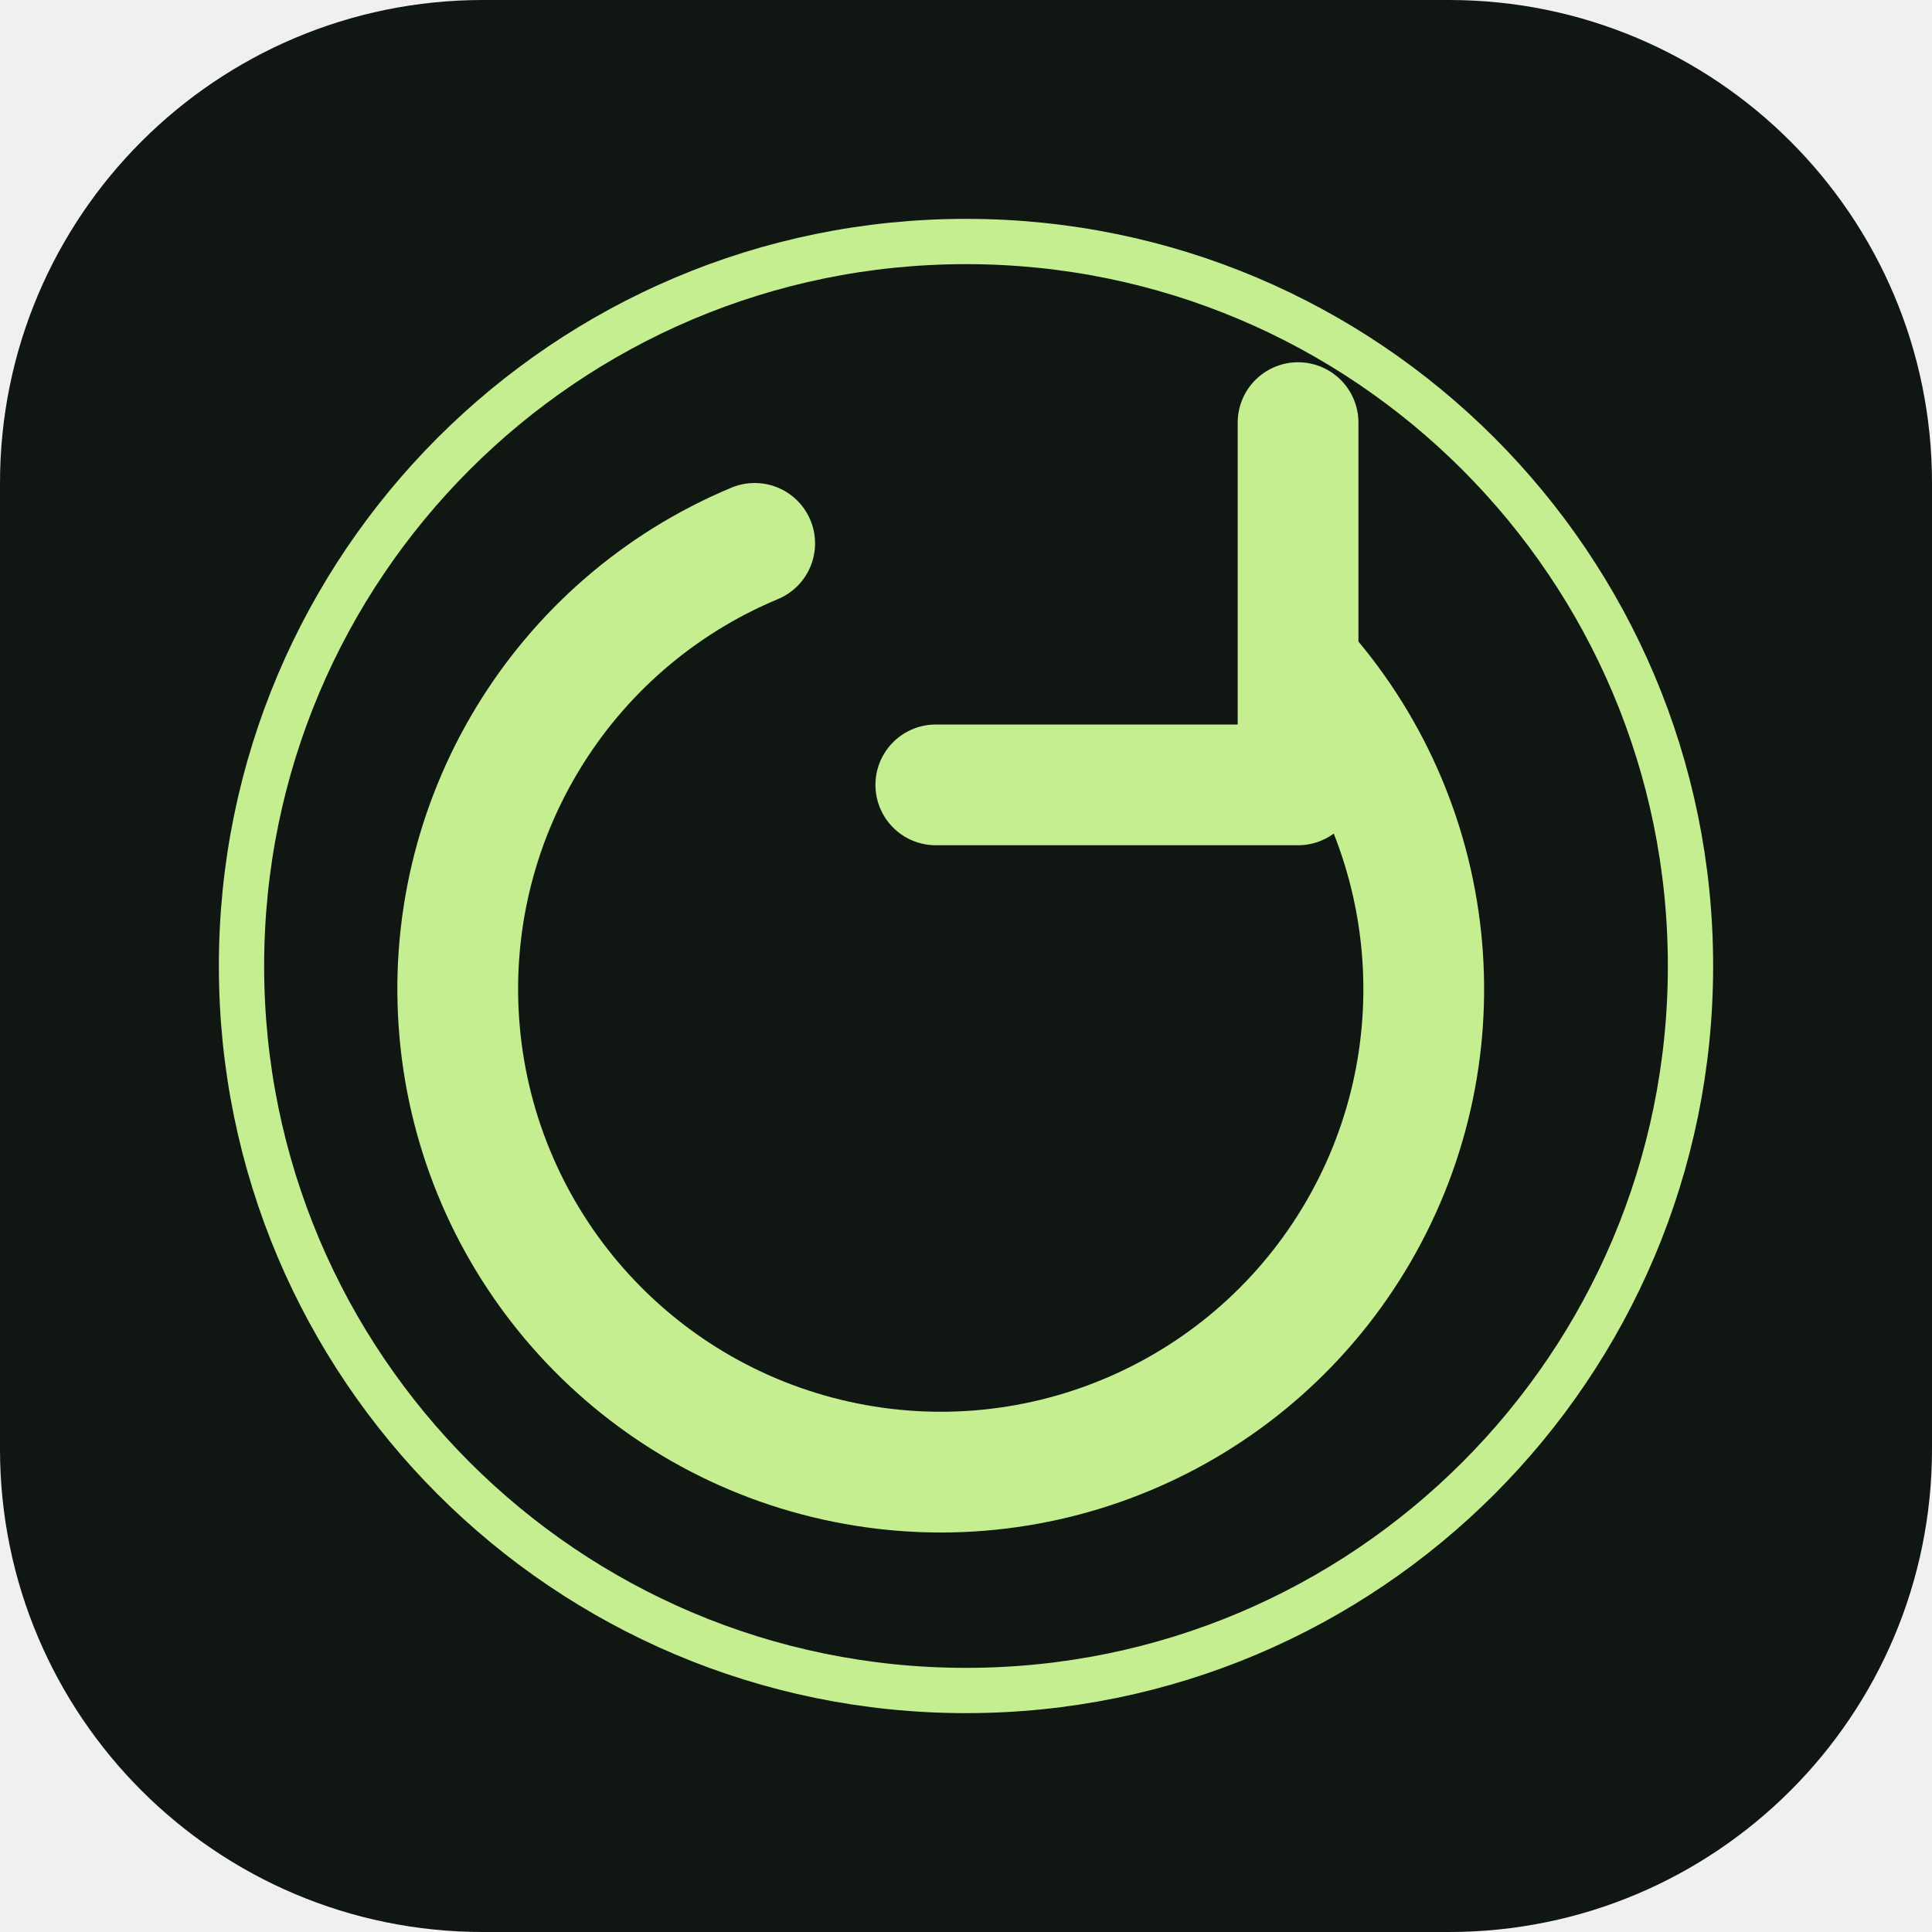
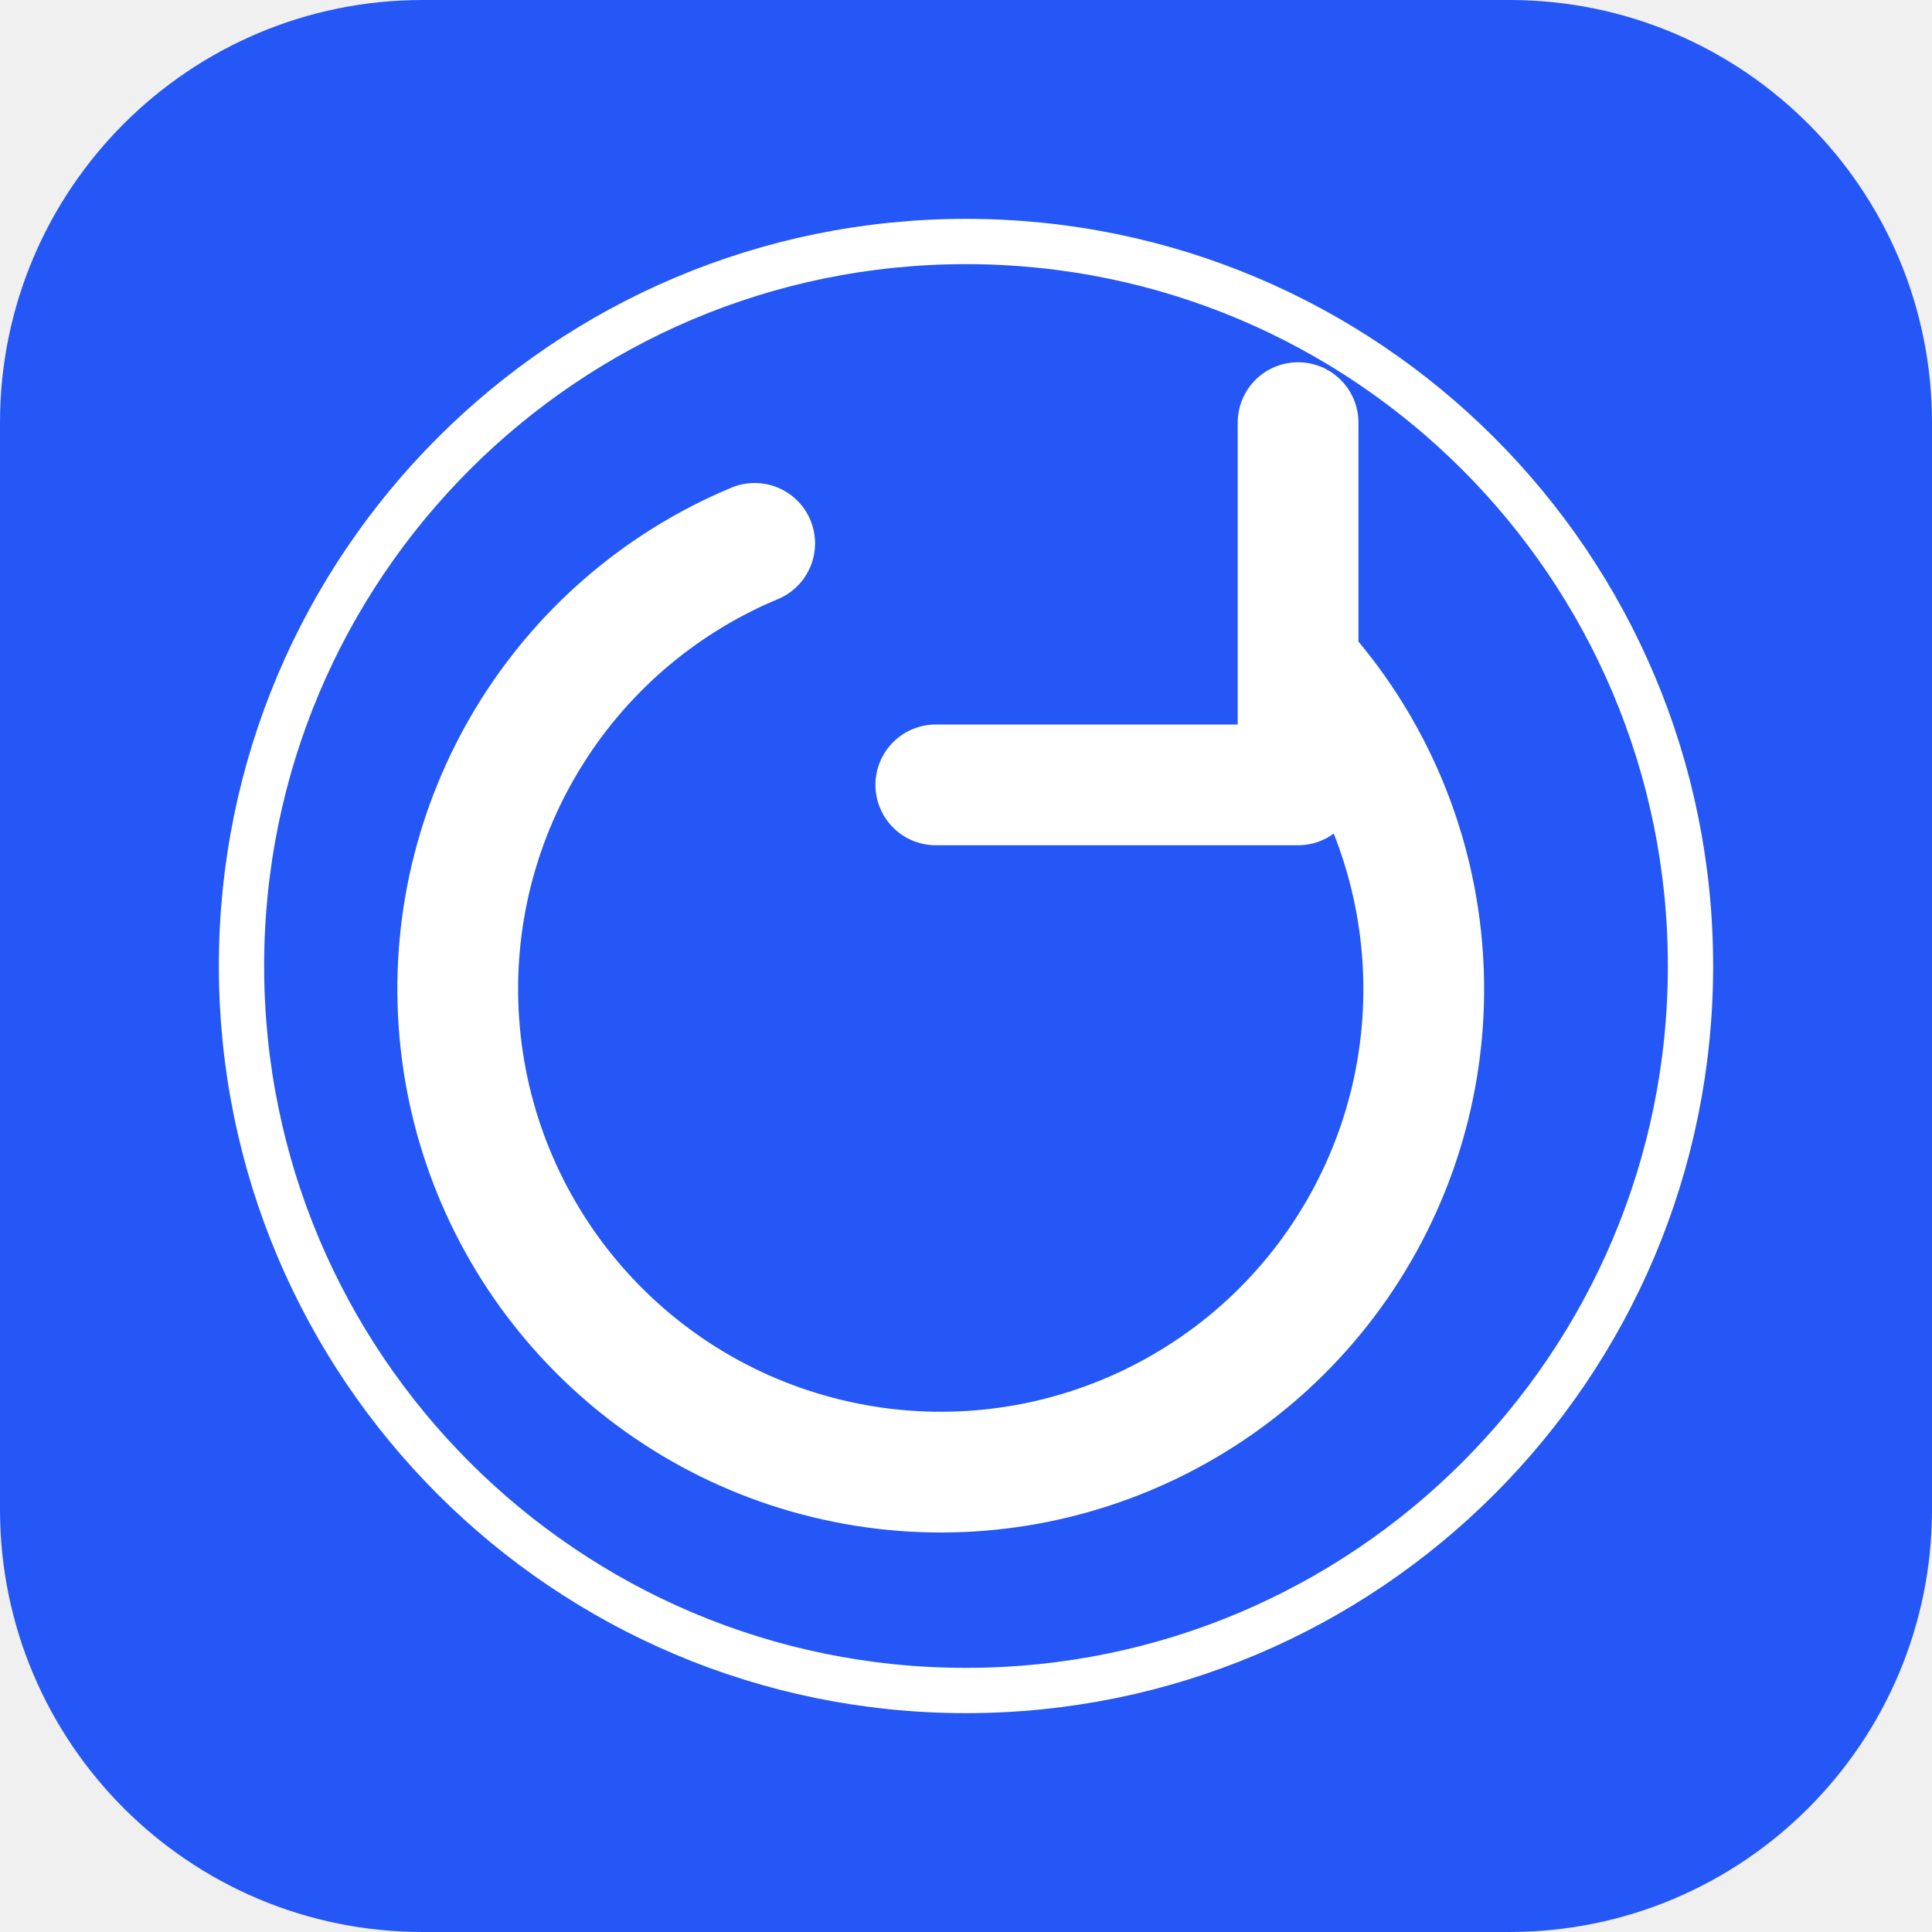
<svg xmlns="http://www.w3.org/2000/svg" viewBox="0 0 64 64">
-   <rect width="64" height="64" rx="16" fill="#101713" />
-   <circle cx="32" cy="32" r="24" fill="none" stroke="#c4ee90" stroke-width="1.5" />
-   <path d="M43 22a16 16 0 1 1-18-4M43 14v12H31" fill="none" stroke="#c4ee90" stroke-width="4" stroke-linecap="round" stroke-linejoin="round" />
+   <rect width="64" height="64" rx="14" fill="#2457f5" />
+   <circle cx="32" cy="32" r="24" fill="none" stroke="#ffffff" stroke-width="1.5" />
+   <path d="M43 22a16 16 0 1 1-18-4M43 14v12H31" fill="none" stroke="#ffffff" stroke-width="4" stroke-linecap="round" stroke-linejoin="round" />
</svg>
